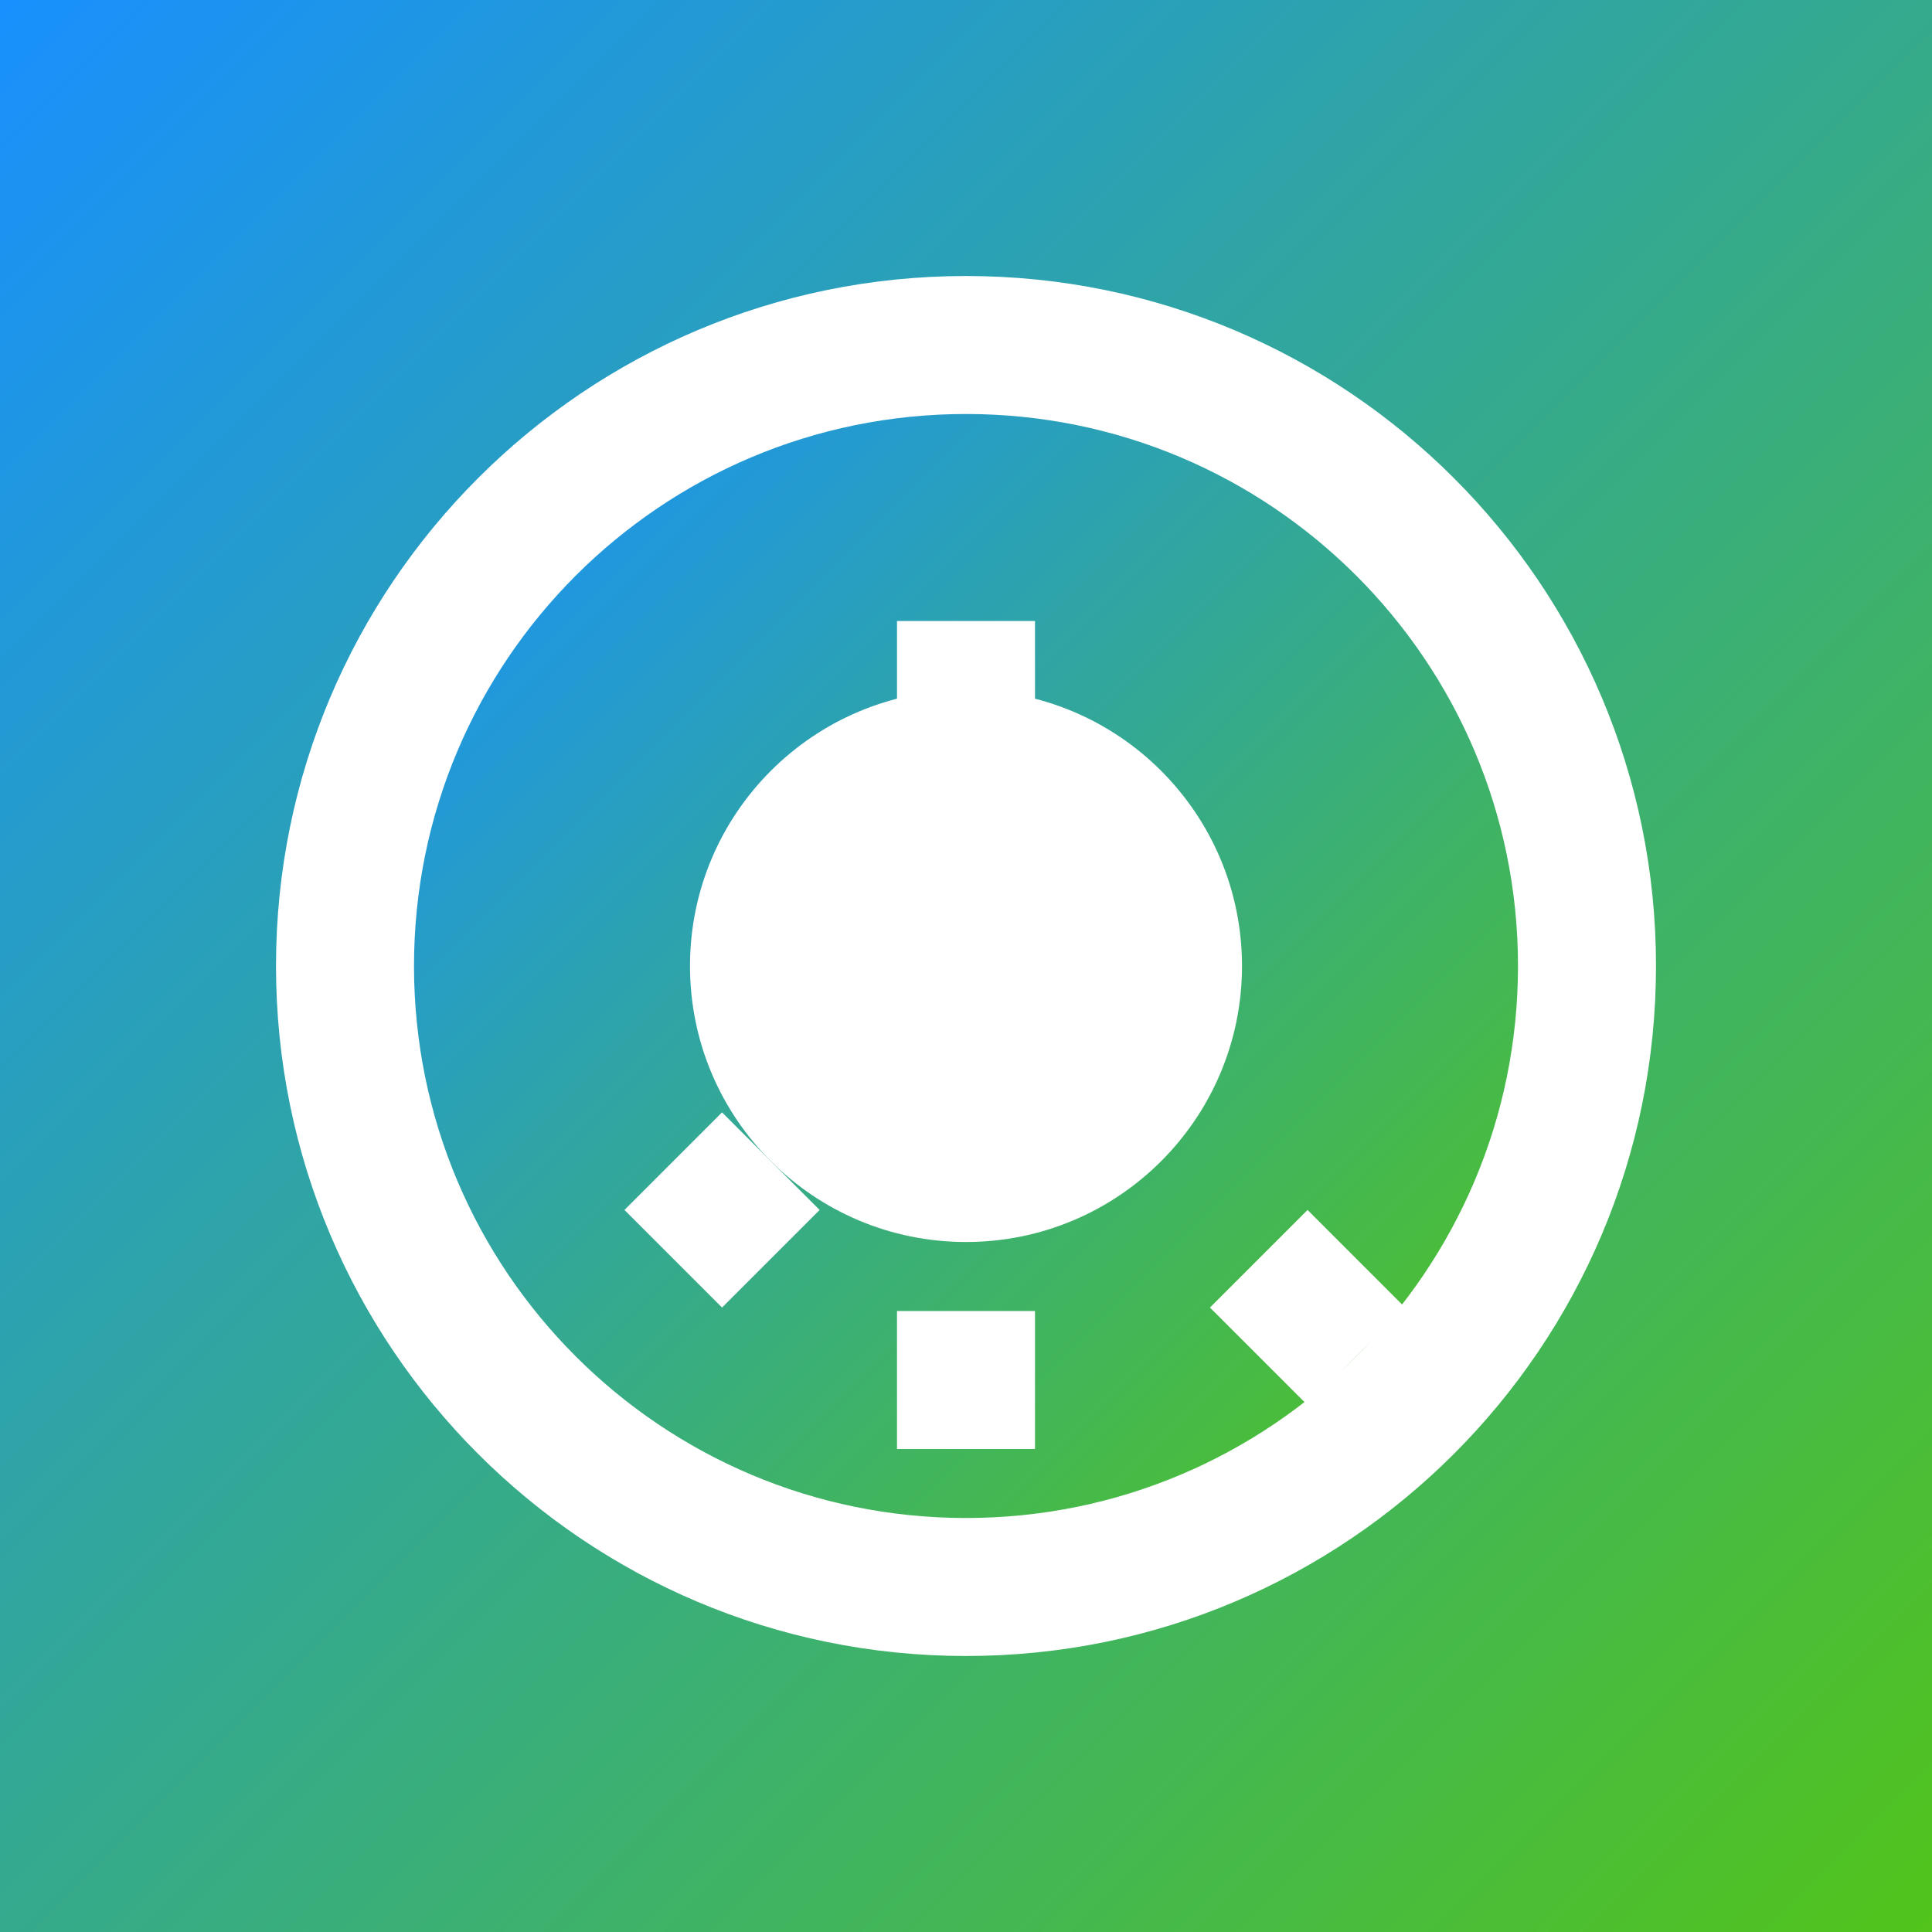
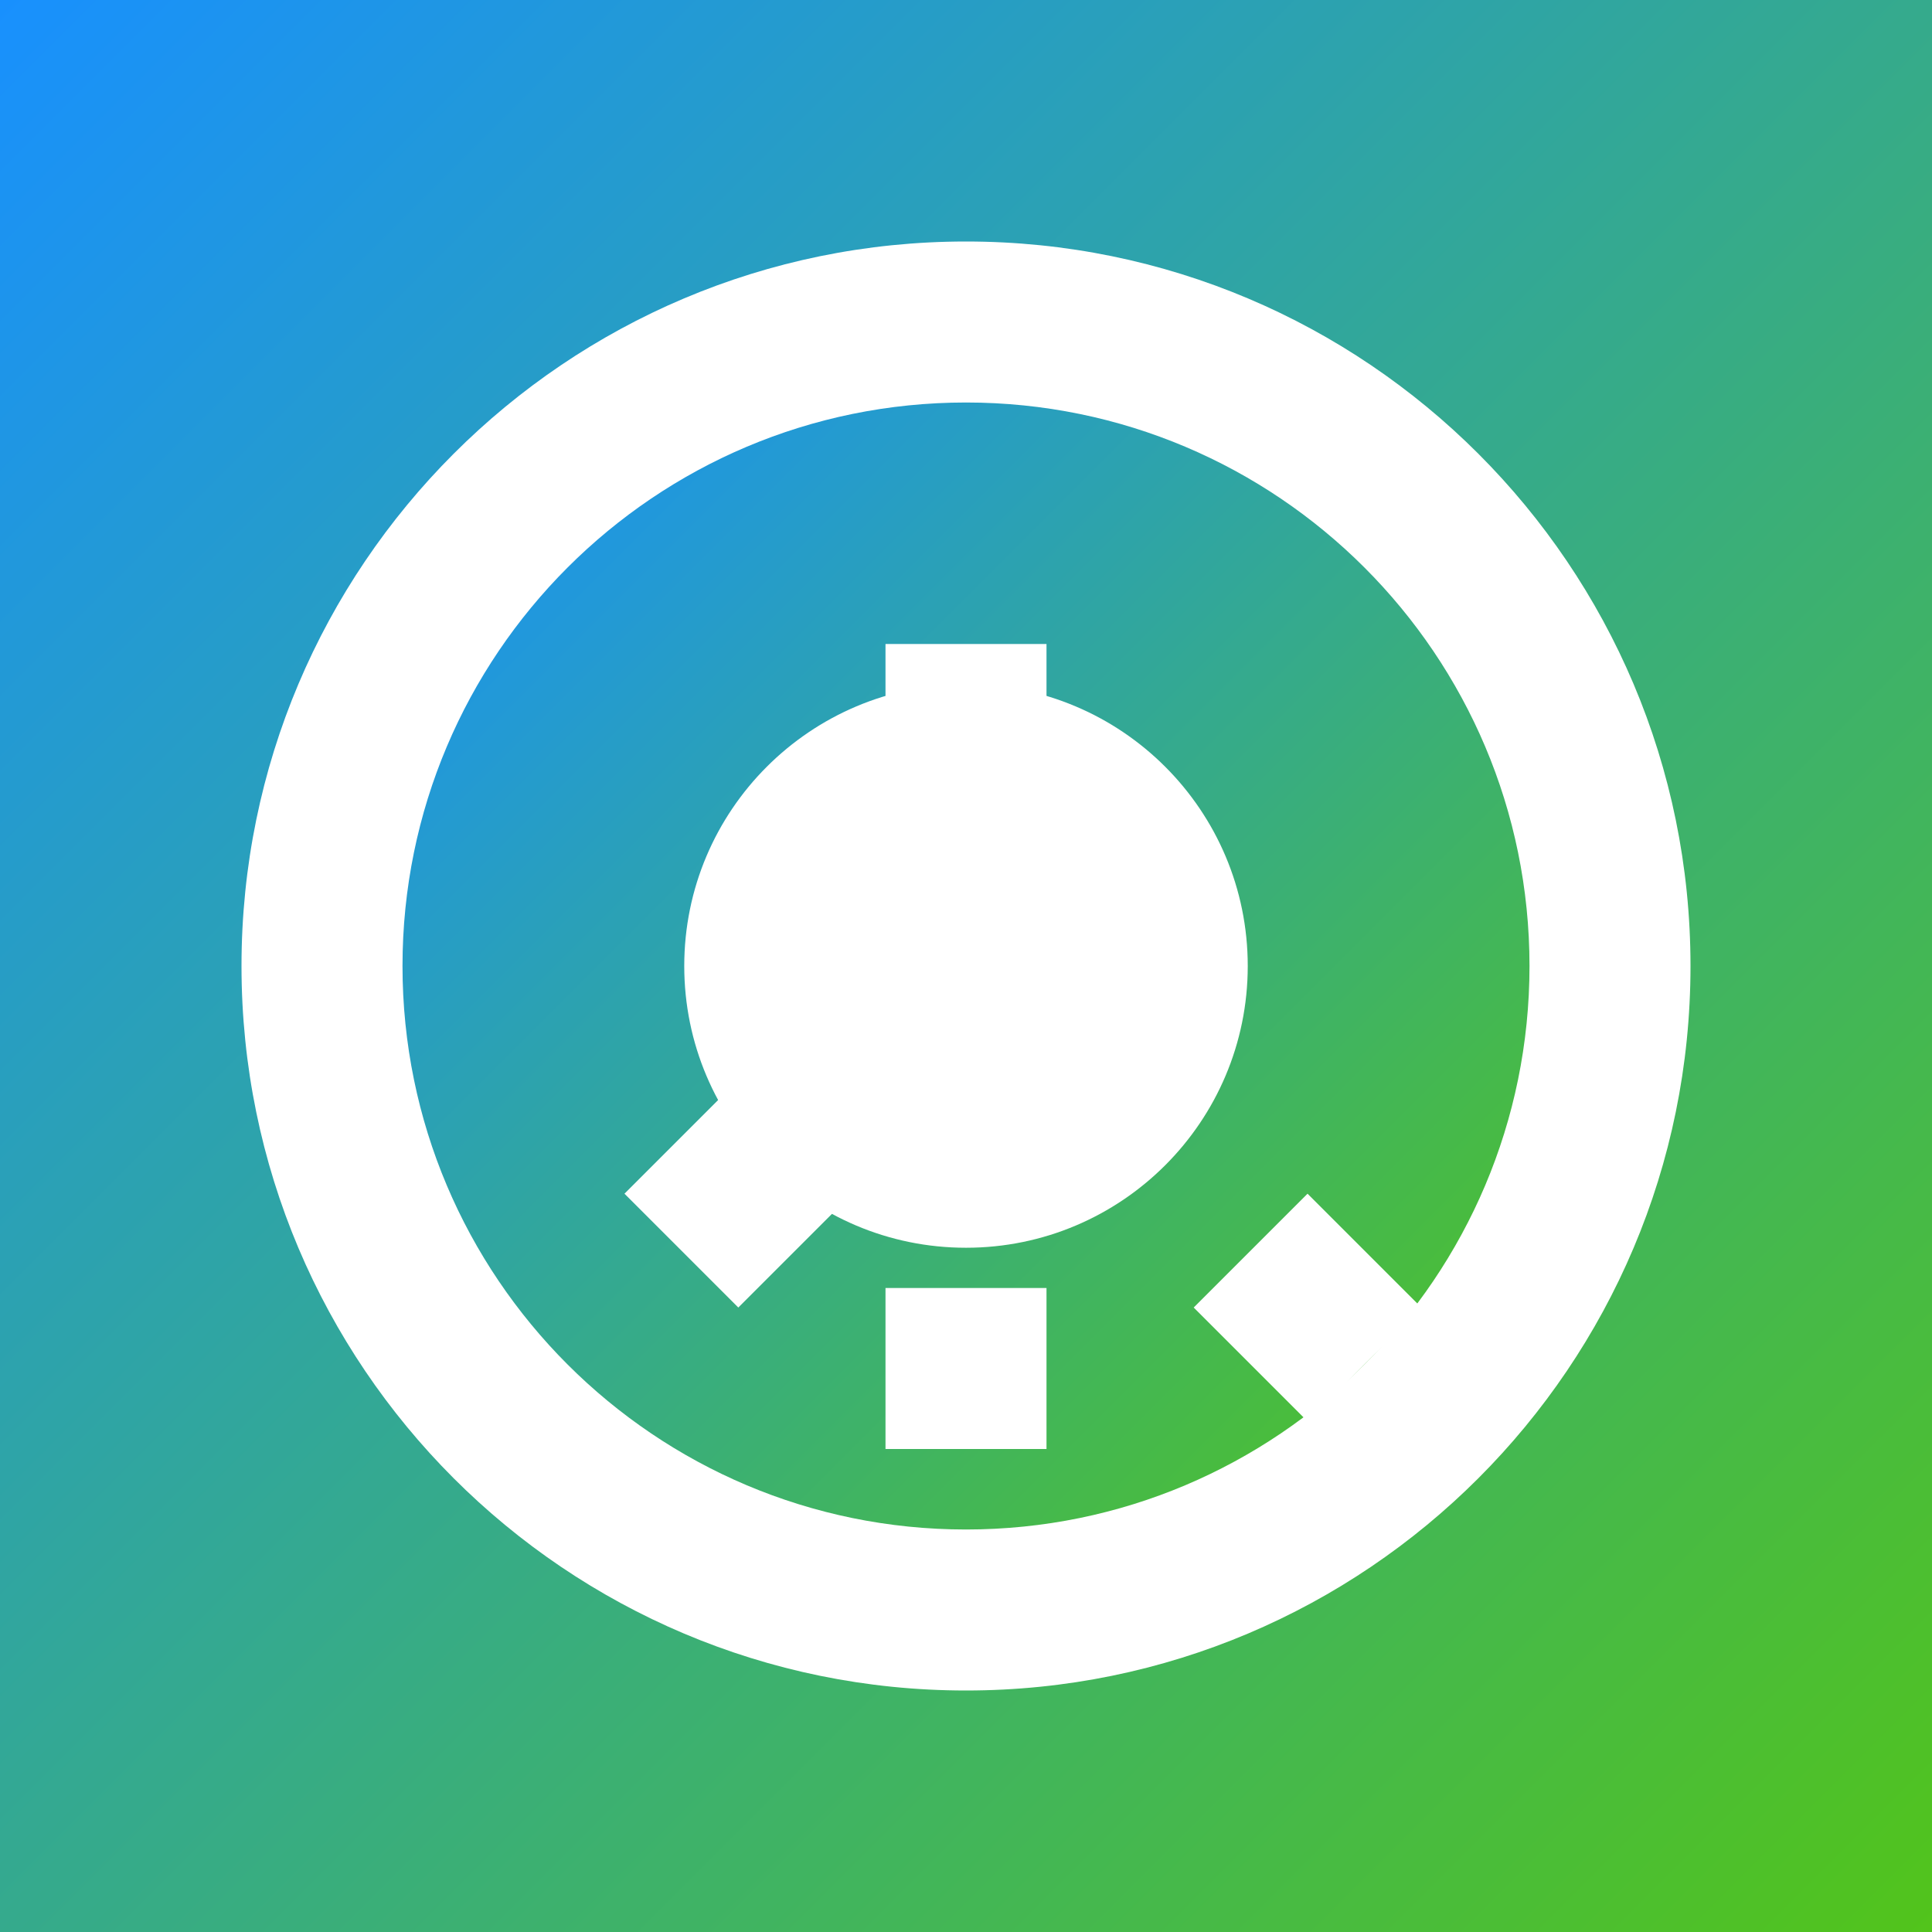
- <svg xmlns="http://www.w3.org/2000/svg" width="56" height="56" viewBox="0 0 56 56">
+ <svg xmlns="http://www.w3.org/2000/svg" width="48" height="48" viewBox="0 0 48 48">
  <defs>
    <linearGradient id="logoCollapsedGradient" x1="0%" y1="0%" x2="100%" y2="100%">
      <stop offset="0%" stop-color="#1890ff" />
      <stop offset="100%" stop-color="#52c41a" />
    </linearGradient>
  </defs>
-   <rect width="56" height="56" fill="url(#logoCollapsedGradient)" rx="0" />
-   <circle cx="28" cy="28" r="20" fill="white" />
-   <circle cx="28" cy="28" r="16" fill="url(#logoCollapsedGradient)" />
-   <circle cx="28" cy="28" r="8" fill="white" />
-   <rect x="40" y="26" width="4" height="4" fill="white" transform="rotate(45 28 28)" />
-   <rect x="16" y="26" width="4" height="4" fill="white" transform="rotate(-45 28 28)" />
-   <rect x="26" y="38" width="4" height="4" fill="white" transform="rotate(0 28 28)" />
-   <rect x="26" y="18" width="4" height="4" fill="white" transform="rotate(0 28 28)" />
+   <rect width="48" height="48" fill="url(#logoCollapsedGradient)" rx="0" />
+   <circle cx="24" cy="24" r="18" fill="white" />
+   <circle cx="24" cy="24" r="14" fill="url(#logoCollapsedGradient)" />
+   <circle cx="24" cy="24" r="7" fill="white" />
+   <rect x="34" y="22" width="4" height="4" fill="white" transform="rotate(45 24 24)" />
+   <rect x="14" y="22" width="4" height="4" fill="white" transform="rotate(-45 24 24)" />
+   <rect x="22" y="32" width="4" height="4" fill="white" transform="rotate(0 24 24)" />
+   <rect x="22" y="16" width="4" height="4" fill="white" transform="rotate(0 24 24)" />
</svg>
